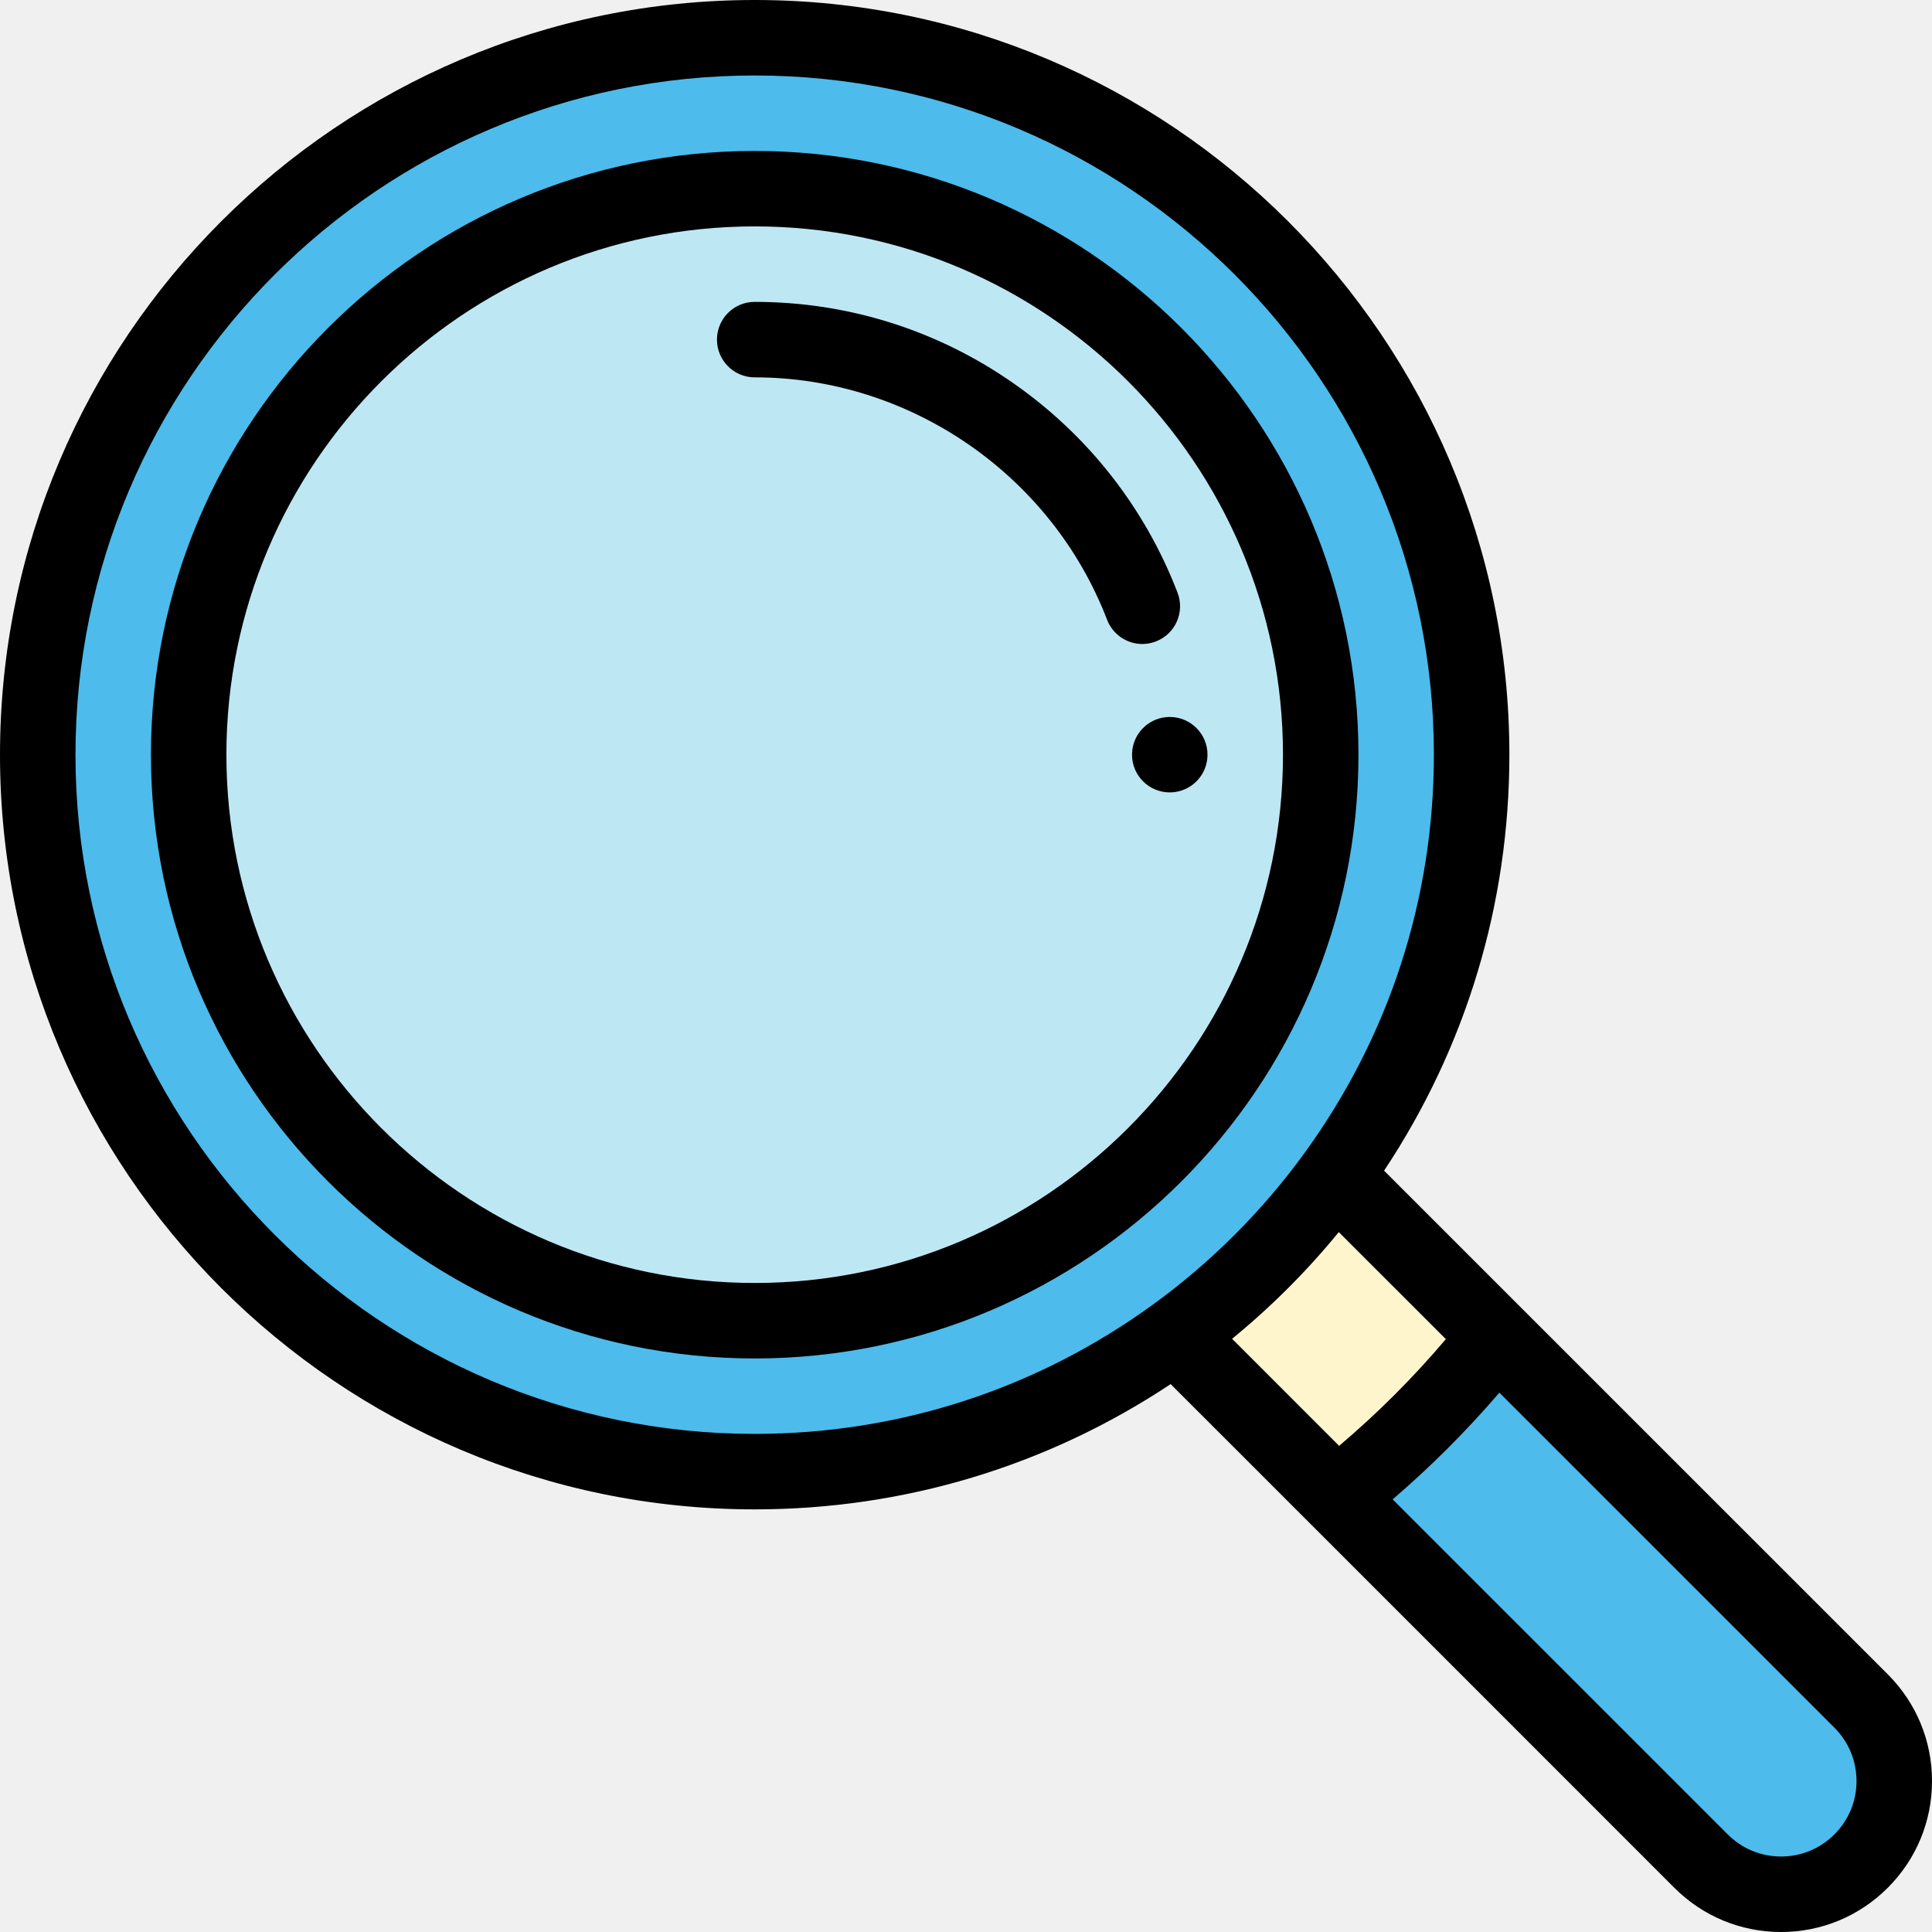
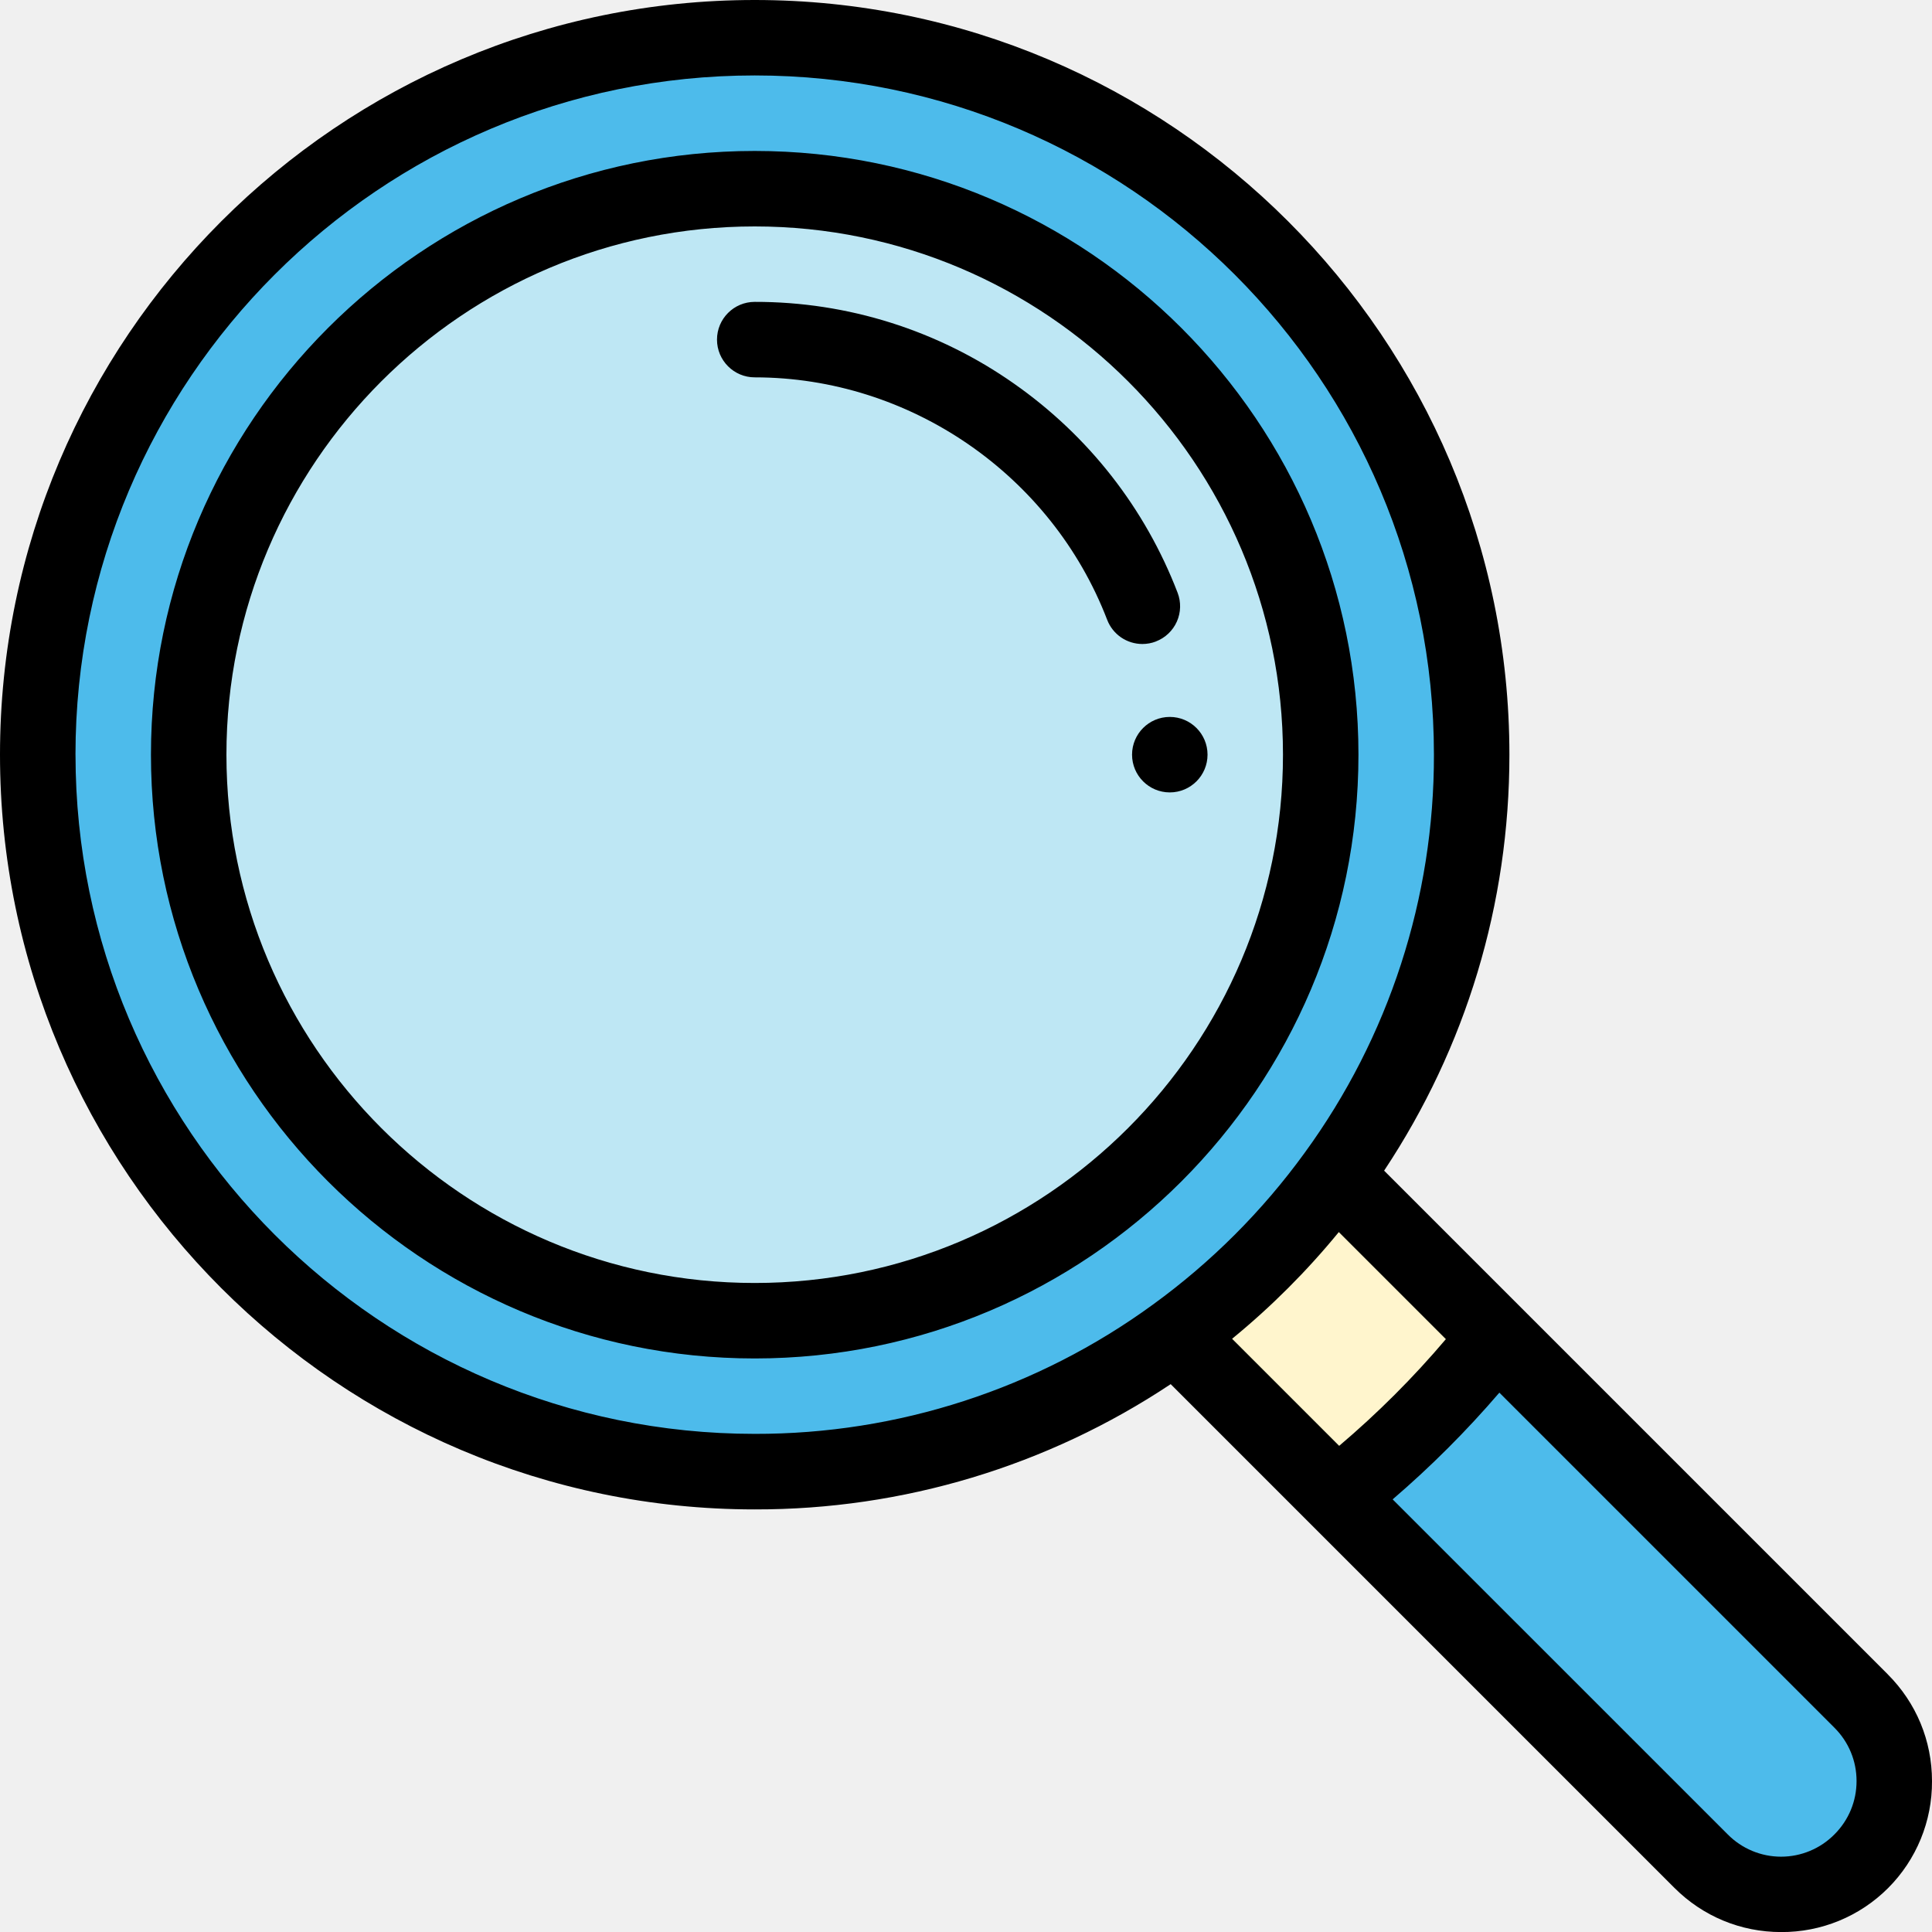
- <svg xmlns="http://www.w3.org/2000/svg" width="60" height="60" viewBox="0 0 60 60" fill="none">
-   <g clip-path="url(#clip0_1134_1401)">
-     <path d="M57.798 52.827C59.171 54.199 59.171 56.426 57.798 57.798C57.111 58.485 56.212 58.828 55.312 58.828C54.412 58.828 53.513 58.485 52.827 57.798L41.51 46.481C43.358 45.028 45.027 43.359 46.481 41.51L57.798 52.827Z" fill="#4DBBEB" />
-     <path d="M41.464 36.493L46.481 41.51C45.027 43.359 43.359 45.028 41.51 46.481L36.493 41.465V41.463C38.401 40.078 40.078 38.401 41.463 36.493H41.464Z" fill="#FFF5CD" />
-     <path d="M45.703 23.438C45.703 28.31 44.129 32.823 41.463 36.493C40.078 38.401 38.401 40.078 36.493 41.463C32.823 44.129 28.31 45.703 23.438 45.703C11.16 45.703 1.172 35.715 1.172 23.438C1.172 11.16 11.16 1.172 23.438 1.172C35.715 1.172 45.703 11.16 45.703 23.438Z" fill="#4DBBEB" />
-     <path d="M23.438 5.859C33.13 5.859 41.016 13.745 41.016 23.438C41.016 33.13 33.13 41.016 23.438 41.016C13.745 41.016 5.859 33.13 5.859 23.438C5.859 13.745 13.745 5.859 23.438 5.859Z" fill="#BEE7F4" />
-     <path d="M58.627 51.998L42.984 36.356C45.533 32.518 46.875 28.073 46.875 23.438C46.875 10.514 36.361 0 23.438 0C10.514 0 0 10.514 0 23.438C0 36.361 10.514 46.875 23.438 46.875C28.073 46.875 32.518 45.533 36.356 42.985L40.68 47.308L40.682 47.31L51.998 58.627C52.884 59.512 54.061 60 55.312 60C56.564 60 57.741 59.512 58.626 58.627C59.512 57.742 60 56.565 60 55.312C60 54.06 59.512 52.883 58.627 51.998ZM38.264 41.577C39.476 40.586 40.586 39.476 41.577 38.264L44.902 41.588C43.891 42.782 42.782 43.891 41.588 44.902L38.264 41.577ZM2.344 23.438C2.344 11.806 11.806 2.344 23.438 2.344C35.069 2.344 44.531 11.806 44.531 23.438C44.531 27.911 43.142 32.188 40.515 35.805C39.203 37.613 37.613 39.203 35.805 40.515L35.805 40.515C32.188 43.142 27.911 44.531 23.438 44.531C11.806 44.531 2.344 35.069 2.344 23.438ZM56.969 56.969C56.526 57.412 55.938 57.656 55.312 57.656C54.687 57.656 54.099 57.412 53.656 56.969L43.25 46.564C44.437 45.545 45.545 44.437 46.564 43.25L56.97 53.656C57.412 54.098 57.656 54.687 57.656 55.312C57.656 55.938 57.412 56.527 56.969 56.969Z" fill="black" />
-     <path d="M42.188 23.438C42.188 13.099 33.776 4.688 23.438 4.688C13.099 4.688 4.688 13.099 4.688 23.438C4.688 33.776 13.099 42.188 23.438 42.188C33.776 42.188 42.188 33.776 42.188 23.438ZM23.438 39.844C14.391 39.844 7.031 32.484 7.031 23.438C7.031 14.391 14.391 7.031 23.438 7.031C32.484 7.031 39.844 14.391 39.844 23.438C39.844 32.484 32.484 39.844 23.438 39.844Z" fill="black" />
-     <path d="M35.897 19.921C36.501 19.689 36.802 19.011 36.57 18.407C35.561 15.781 33.804 13.535 31.489 11.913C29.119 10.253 26.334 9.375 23.438 9.375C22.79 9.375 22.266 9.9 22.266 10.547C22.266 11.194 22.79 11.719 23.438 11.719C28.254 11.719 32.652 14.744 34.382 19.248C34.467 19.469 34.617 19.659 34.813 19.794C35.008 19.928 35.239 20 35.477 20C35.62 20 35.763 19.973 35.897 19.921ZM36.328 22.266C35.681 22.266 35.156 22.791 35.156 23.438C35.156 24.084 35.681 24.609 36.328 24.609C36.975 24.609 37.5 24.084 37.5 23.438C37.5 22.791 36.975 22.266 36.328 22.266Z" fill="black" />
+ <svg xmlns="http://www.w3.org/2000/svg" width="60" height="60" fill="none">
+   <g clip-path="url(#A)">
+     <path d="M57.798 52.827c1.373 1.372 1.373 3.599 0 4.971-.687.687-1.586 1.03-2.486 1.03s-1.799-.343-2.486-1.03L41.51 46.481a29.6 29.6 0 0 0 4.971-4.971l11.317 11.317z" fill="#4dbbeb" />
+     <path d="M41.464 36.493l5.017 5.017c-1.454 1.849-3.122 3.517-4.971 4.971l-5.017-5.017v-.001c1.908-1.385 3.585-3.062 4.97-4.97h.001z" fill="#fff5cd" />
+     <path d="M45.703 23.438c0 4.873-1.574 9.386-4.24 13.056a22.42 22.42 0 0 1-4.97 4.97c-3.67 2.666-8.183 4.24-13.056 4.24-12.278 0-22.266-9.988-22.266-22.266S11.16 1.172 23.438 1.172s22.266 9.988 22.266 22.266z" fill="#4dbbeb" />
+     <path d="M23.438 5.859c9.693 0 17.578 7.886 17.578 17.578S33.13 41.016 23.438 41.016 5.859 33.13 5.859 23.438 13.745 5.859 23.438 5.859z" fill="#bee7f4" />
+     <g fill="#000">
+       <path d="M58.627 51.998L42.985 36.356c2.548-3.838 3.891-8.283 3.891-12.919C46.875 10.514 36.361 0 23.438 0S0 10.514 0 23.438s10.514 23.438 23.438 23.438a23.23 23.23 0 0 0 12.919-3.89l4.324 4.324.002.002L52 58.629c.886.886 2.063 1.373 3.314 1.373A4.66 4.66 0 0 0 60 55.313c0-1.252-.488-2.429-1.373-3.314zM38.264 41.577a23.59 23.59 0 0 0 3.314-3.314l3.325 3.325c-1.011 1.194-2.12 2.302-3.314 3.314l-3.325-3.325zm-35.92-18.14c0-11.631 9.463-21.094 21.094-21.094s21.094 9.463 21.094 21.094a20.91 20.91 0 0 1-4.016 12.367 21.2 21.2 0 0 1-4.71 4.71h0a20.91 20.91 0 0 1-12.367 4.016c-11.631 0-21.094-9.463-21.094-21.094zM56.97 56.969a2.33 2.33 0 0 1-3.314 0L43.25 46.564a30.77 30.77 0 0 0 3.314-3.314L56.97 53.656c.443.442.687 1.03.687 1.656s-.244 1.214-.687 1.657zM42.188 23.438c0-10.339-8.411-18.75-18.75-18.75s-18.75 8.411-18.75 18.75 8.411 18.75 18.75 18.75 18.75-8.411 18.75-18.75zm-18.75 16.406c-9.046 0-16.406-7.36-16.406-16.406s7.36-16.406 16.406-16.406 16.406 7.36 16.406 16.406-7.36 16.406-16.406 16.406zm12.459-19.923a1.17 1.17 0 0 0 .674-1.514c-1.009-2.626-2.766-4.872-5.081-6.494a13.96 13.96 0 0 0-8.051-2.538 1.172 1.172 0 1 0 0 2.344c4.816 0 9.215 3.026 10.945 7.529.085.221.235.412.43.546s.427.206.664.206a1.17 1.17 0 0 0 .42-.078zm.432 2.344c-.647 0-1.172.525-1.172 1.172s.525 1.172 1.172 1.172 1.172-.525 1.172-1.172-.525-1.172-1.172-1.172z" />
+     </g>
  </g>
  <defs>
-     <clipPath id="clip0_1134_1401">
-       <rect width="60" height="60" fill="white" />
+     <clipPath id="A">
+       <path fill="#fff" d="M0 0h60v60H0z" />
    </clipPath>
  </defs>
</svg>
